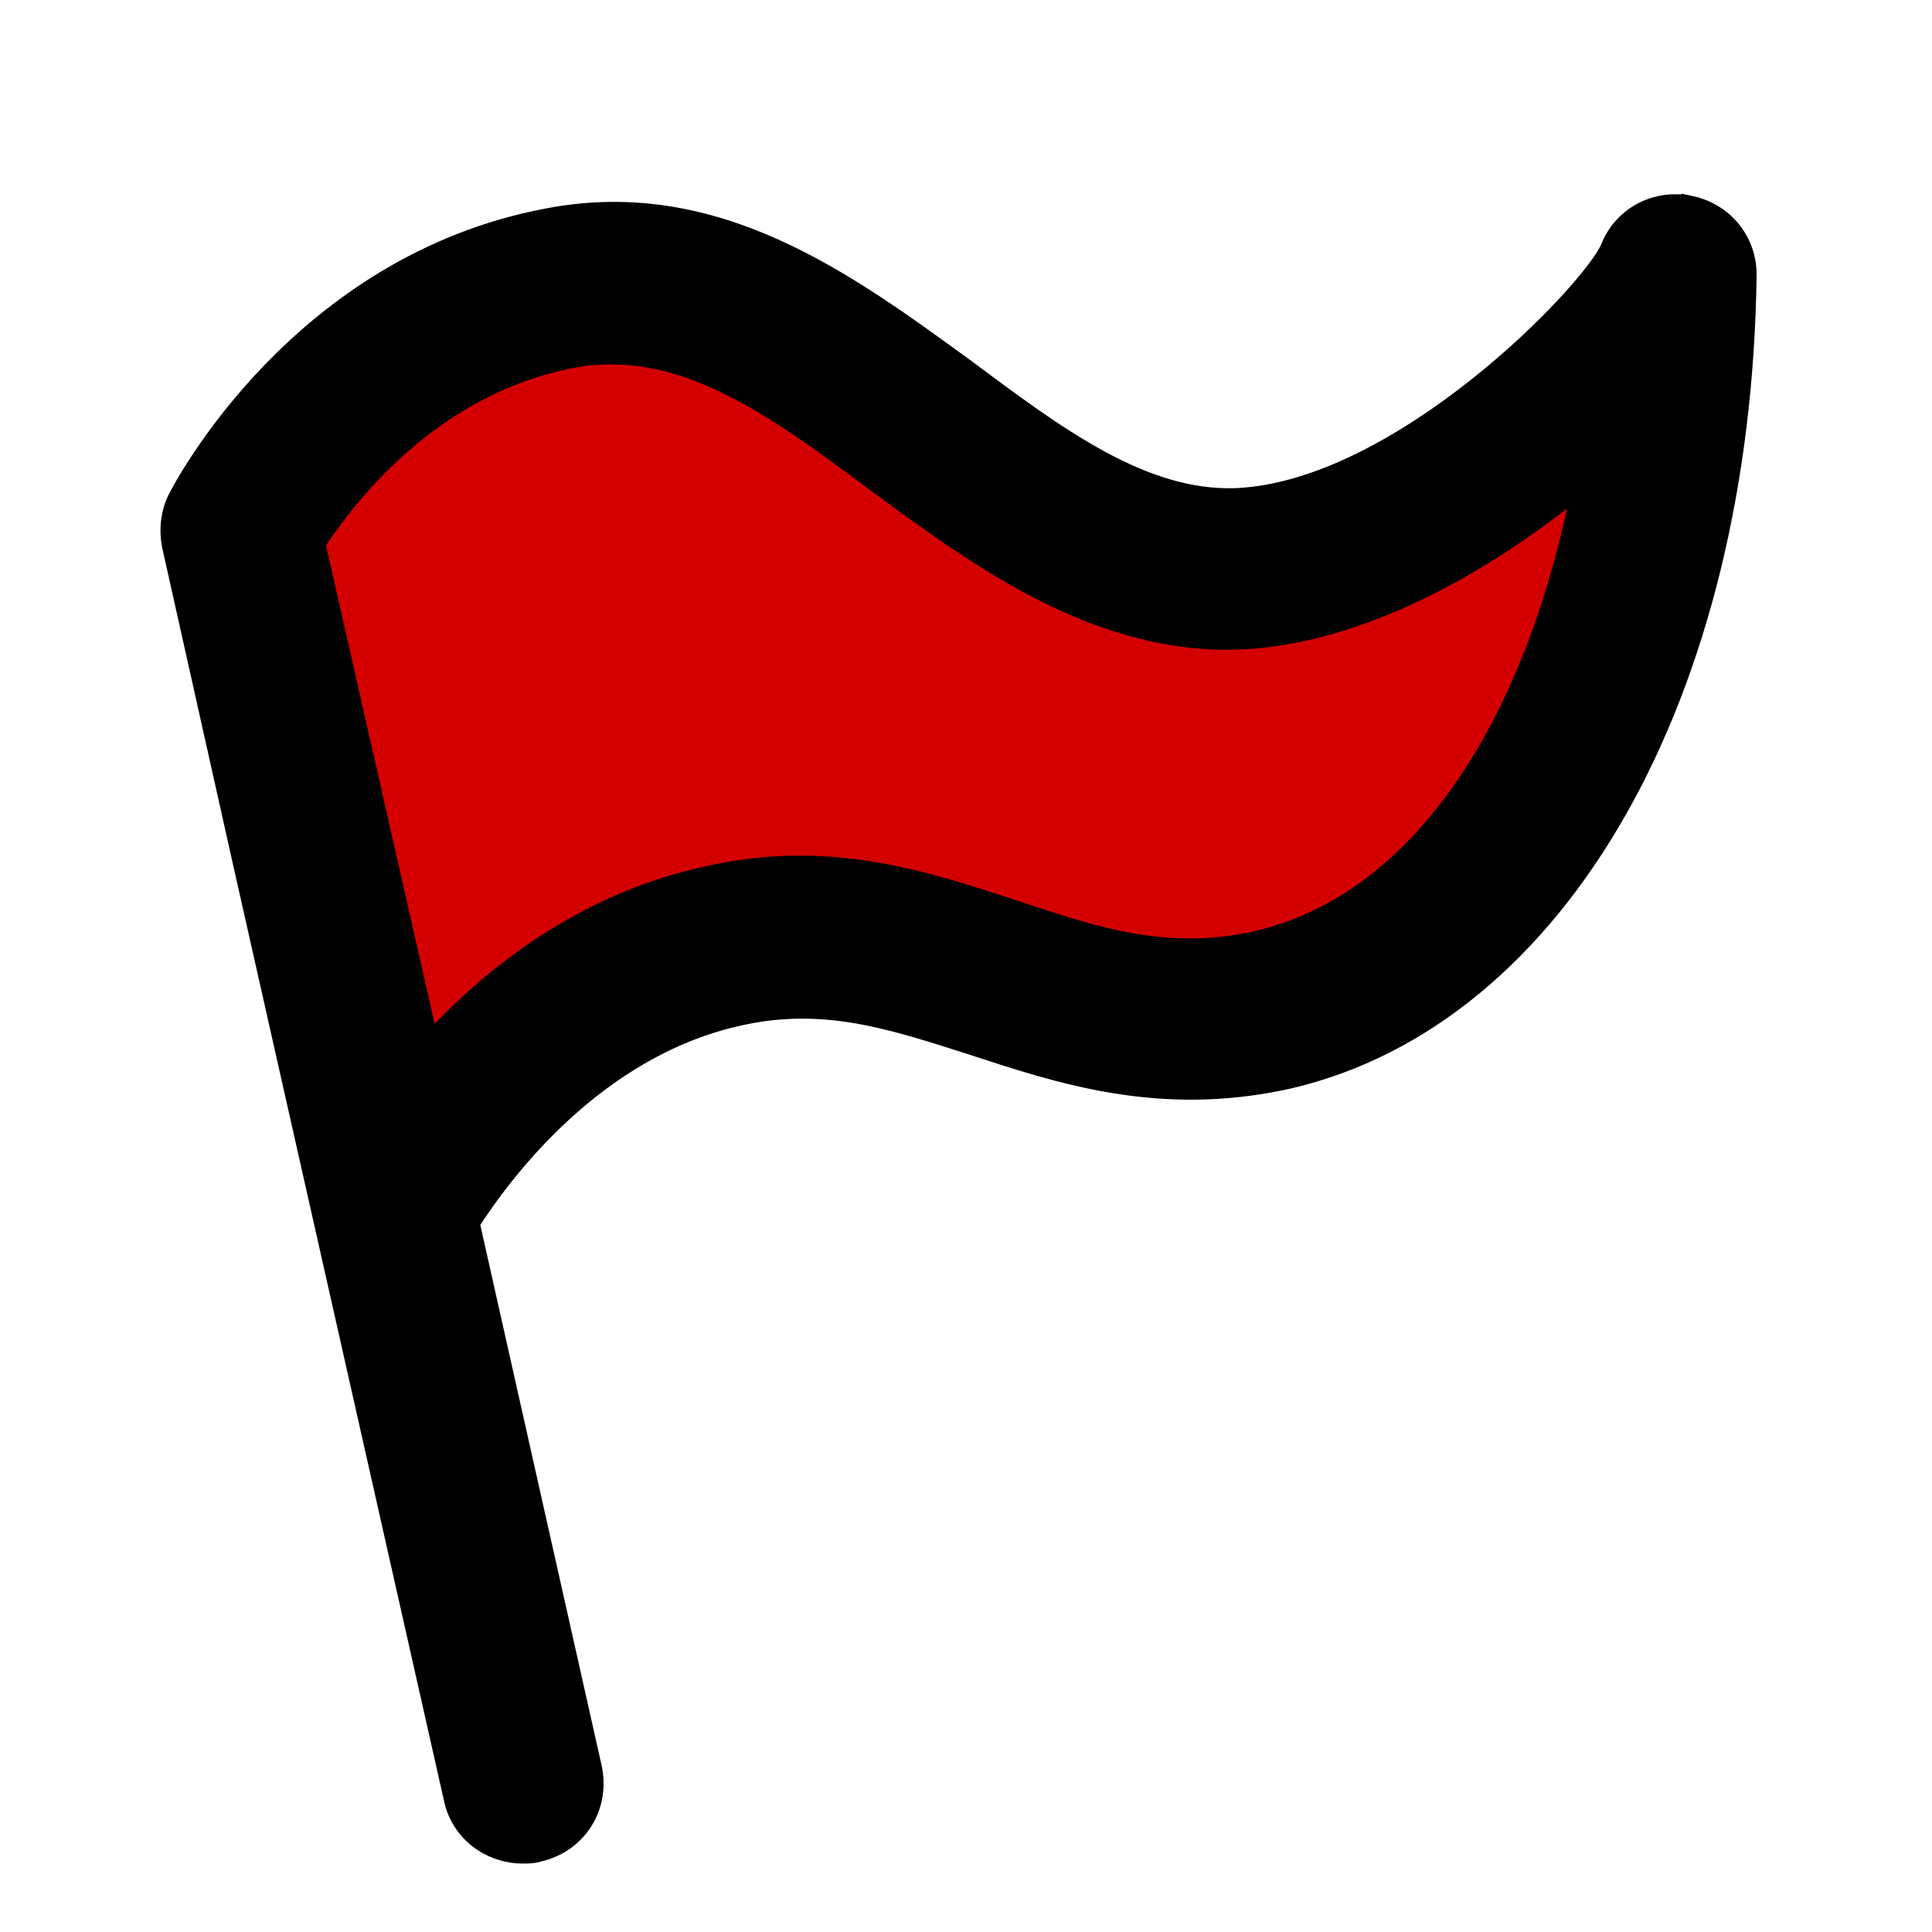
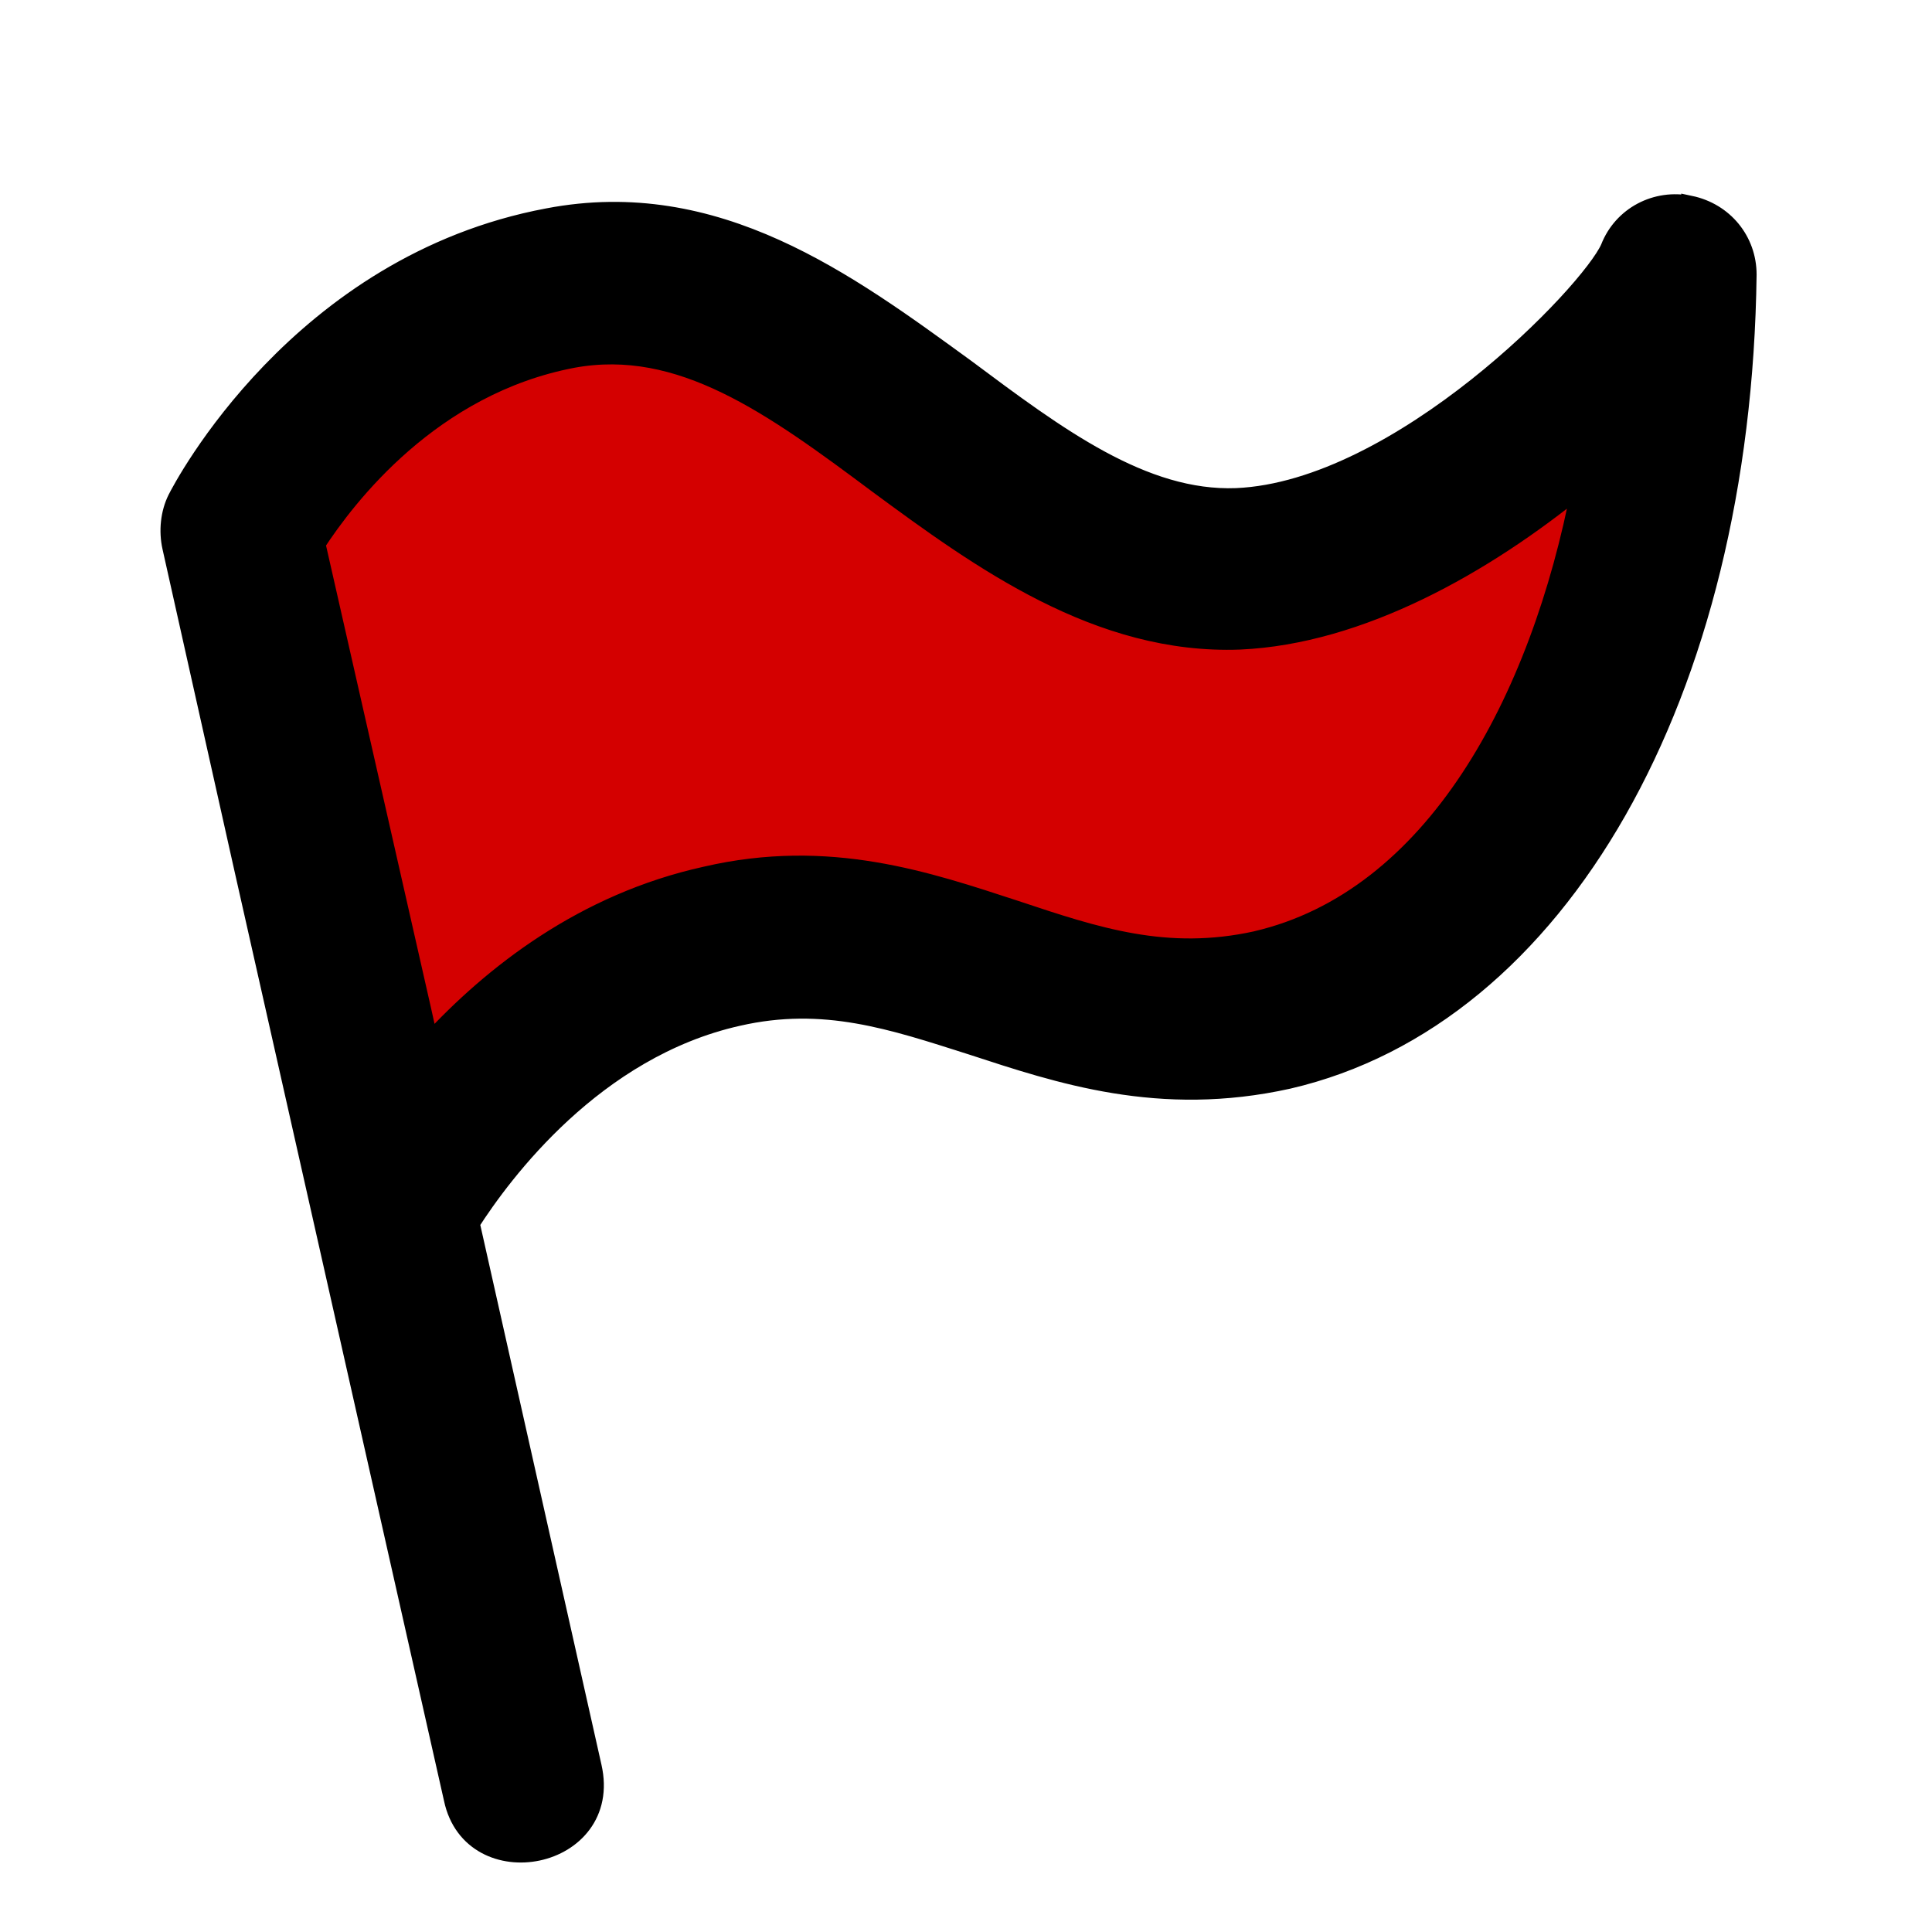
<svg xmlns="http://www.w3.org/2000/svg" id="a" version="1.1" viewBox="0 0 14 14">
  <path id="b" d="m9.312 7.276c-0.687 0.18-1.223-0.033-1.841-0.278-0.673-0.262-1.429-0.573-2.377-0.311-0.934 0.245-1.635 0.9-2.116 1.522-0.304-1.468-0.654-2.926-0.987-4.388 0.234-0.425 0.92-1.238 2.006-1.484 0.825-0.18 1.606 0.063 2.417 0.783 0.783 0.687 1.731 1.15 2.816 1.101 0.921-0.049 2.15-1.178 2.893-1.898 0.414 1.284-1.244 4.953-2.809 4.953z" fill="#d40000" stroke-width=".15" />
-   <path id="c" d="m12.248 1.484c-0.247-0.052-0.494 0.078-0.585 0.312-0.143 0.325-1.52 1.754-2.703 1.806-0.676 0.026-1.3-0.442-1.962-0.936-0.858-0.624-1.806-1.326-3.028-1.092-1.806 0.338-2.651 1.962-2.69 2.04-0.052 0.104-0.065 0.234-0.039 0.351l0.52 2.326 1.52 6.745c0.052 0.247 0.273 0.403 0.507 0.403 0.039 0 0.078 0 0.117-0.013 0.286-0.065 0.455-0.338 0.39-0.624l-0.884-3.938c0.234-0.364 0.897-1.261 1.936-1.494 0.624-0.143 1.118 0.026 1.69 0.208 0.637 0.208 1.365 0.455 2.3 0.247 1.962-0.455 3.288-2.794 3.327-5.835 0-0.247-0.169-0.455-0.416-0.507zm-3.145 5.328c-0.65 0.143-1.157-0.026-1.742-0.221-0.637-0.208-1.352-0.455-2.248-0.247-0.884 0.195-1.546 0.715-2.001 1.209l-0.052-0.234-0.767-3.379c0.221-0.338 0.832-1.144 1.858-1.339 0.78-0.143 1.443 0.338 2.209 0.91 0.741 0.546 1.599 1.17 2.625 1.131 0.871-0.039 1.768-0.546 2.469-1.118-0.299 1.56-1.066 2.989-2.352 3.288z" stroke="#000000" stroke-width=".13" />
+   <path id="c" d="m12.248 1.484c-0.247-0.052-0.494 0.078-0.585 0.312-0.143 0.325-1.52 1.754-2.703 1.806-0.676 0.026-1.3-0.442-1.962-0.936-0.858-0.624-1.806-1.326-3.028-1.092-1.806 0.338-2.651 1.962-2.69 2.04-0.052 0.104-0.065 0.234-0.039 0.351l0.52 2.326 1.52 6.745c0.137 0.649 1.169 0.449 1.014-0.234l-0.884-3.938c0.234-0.364 0.897-1.261 1.936-1.494 0.624-0.143 1.118 0.026 1.69 0.208 0.637 0.208 1.365 0.455 2.3 0.247 1.962-0.455 3.288-2.794 3.327-5.835 0-0.247-0.169-0.455-0.416-0.507zm-3.145 5.328c-0.65 0.143-1.157-0.026-1.742-0.221-0.637-0.208-1.352-0.455-2.248-0.247-0.884 0.195-1.546 0.715-2.001 1.209l-0.052-0.234-0.767-3.379c0.221-0.338 0.832-1.144 1.858-1.339 0.78-0.143 1.443 0.338 2.209 0.91 0.741 0.546 1.599 1.17 2.625 1.131 0.871-0.039 1.768-0.546 2.469-1.118-0.299 1.56-1.066 2.989-2.352 3.288z" fill="#000000" stroke="#000000" stroke-width=".13" />
</svg>
